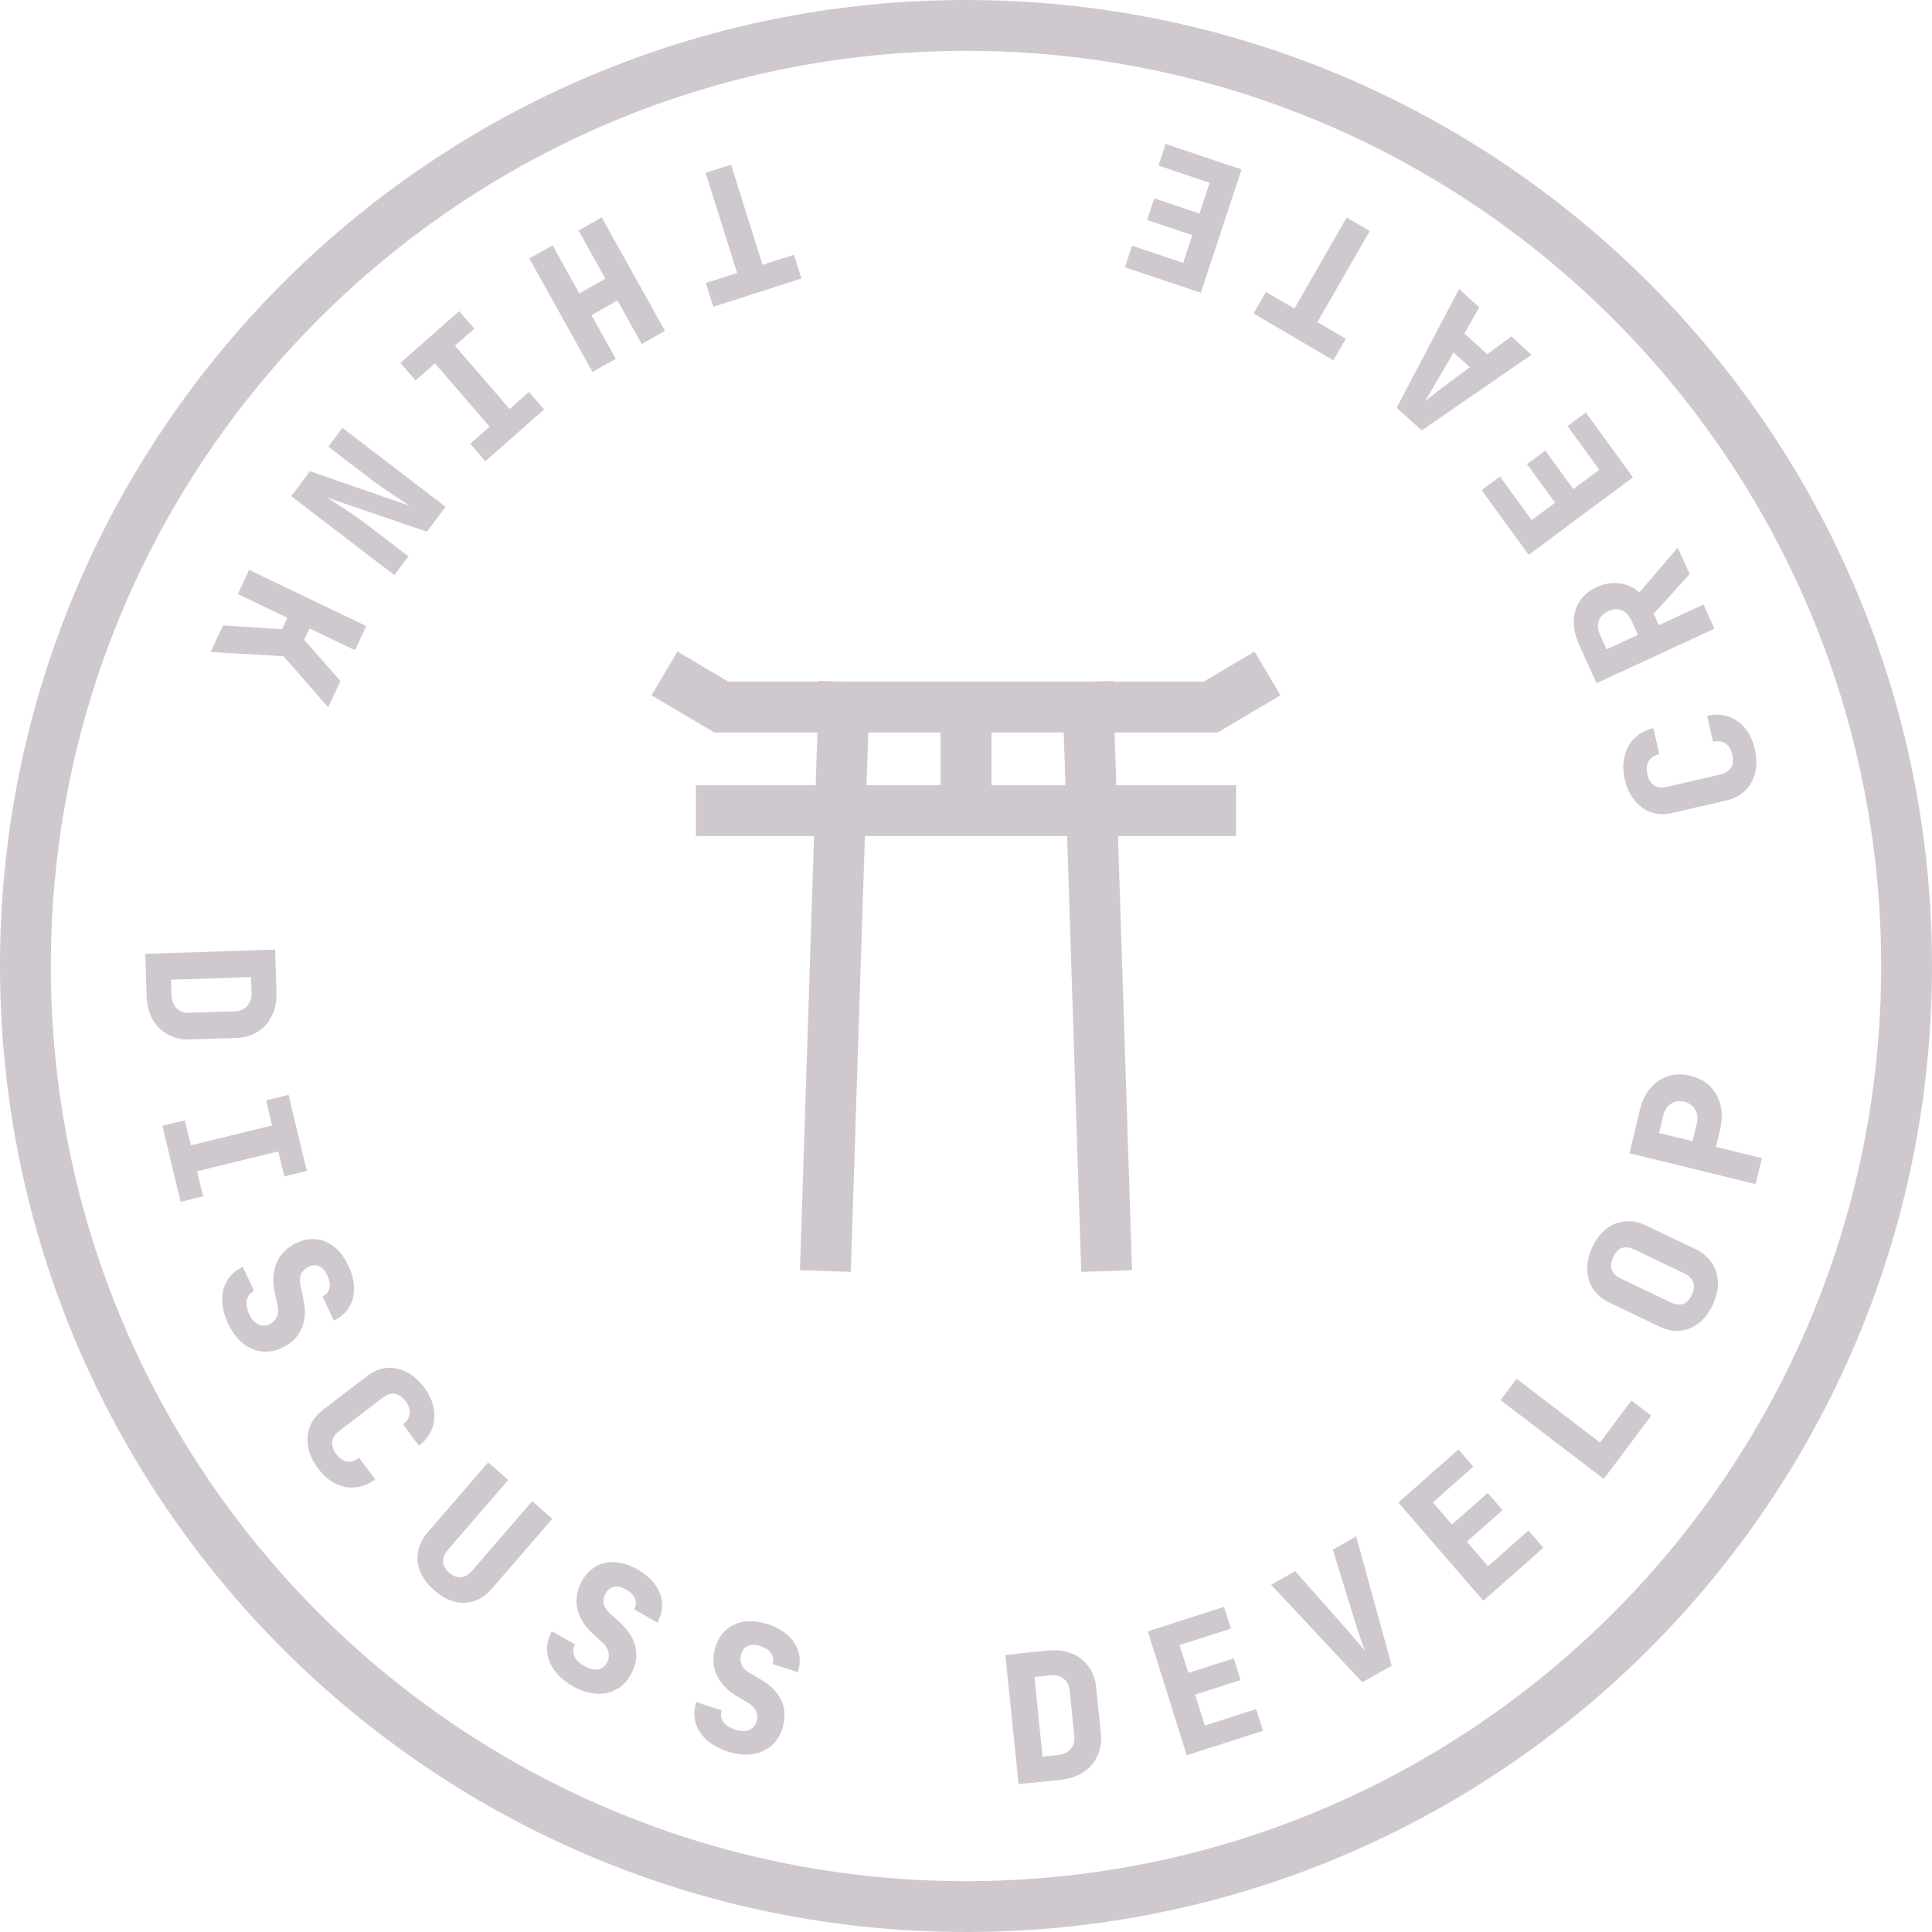
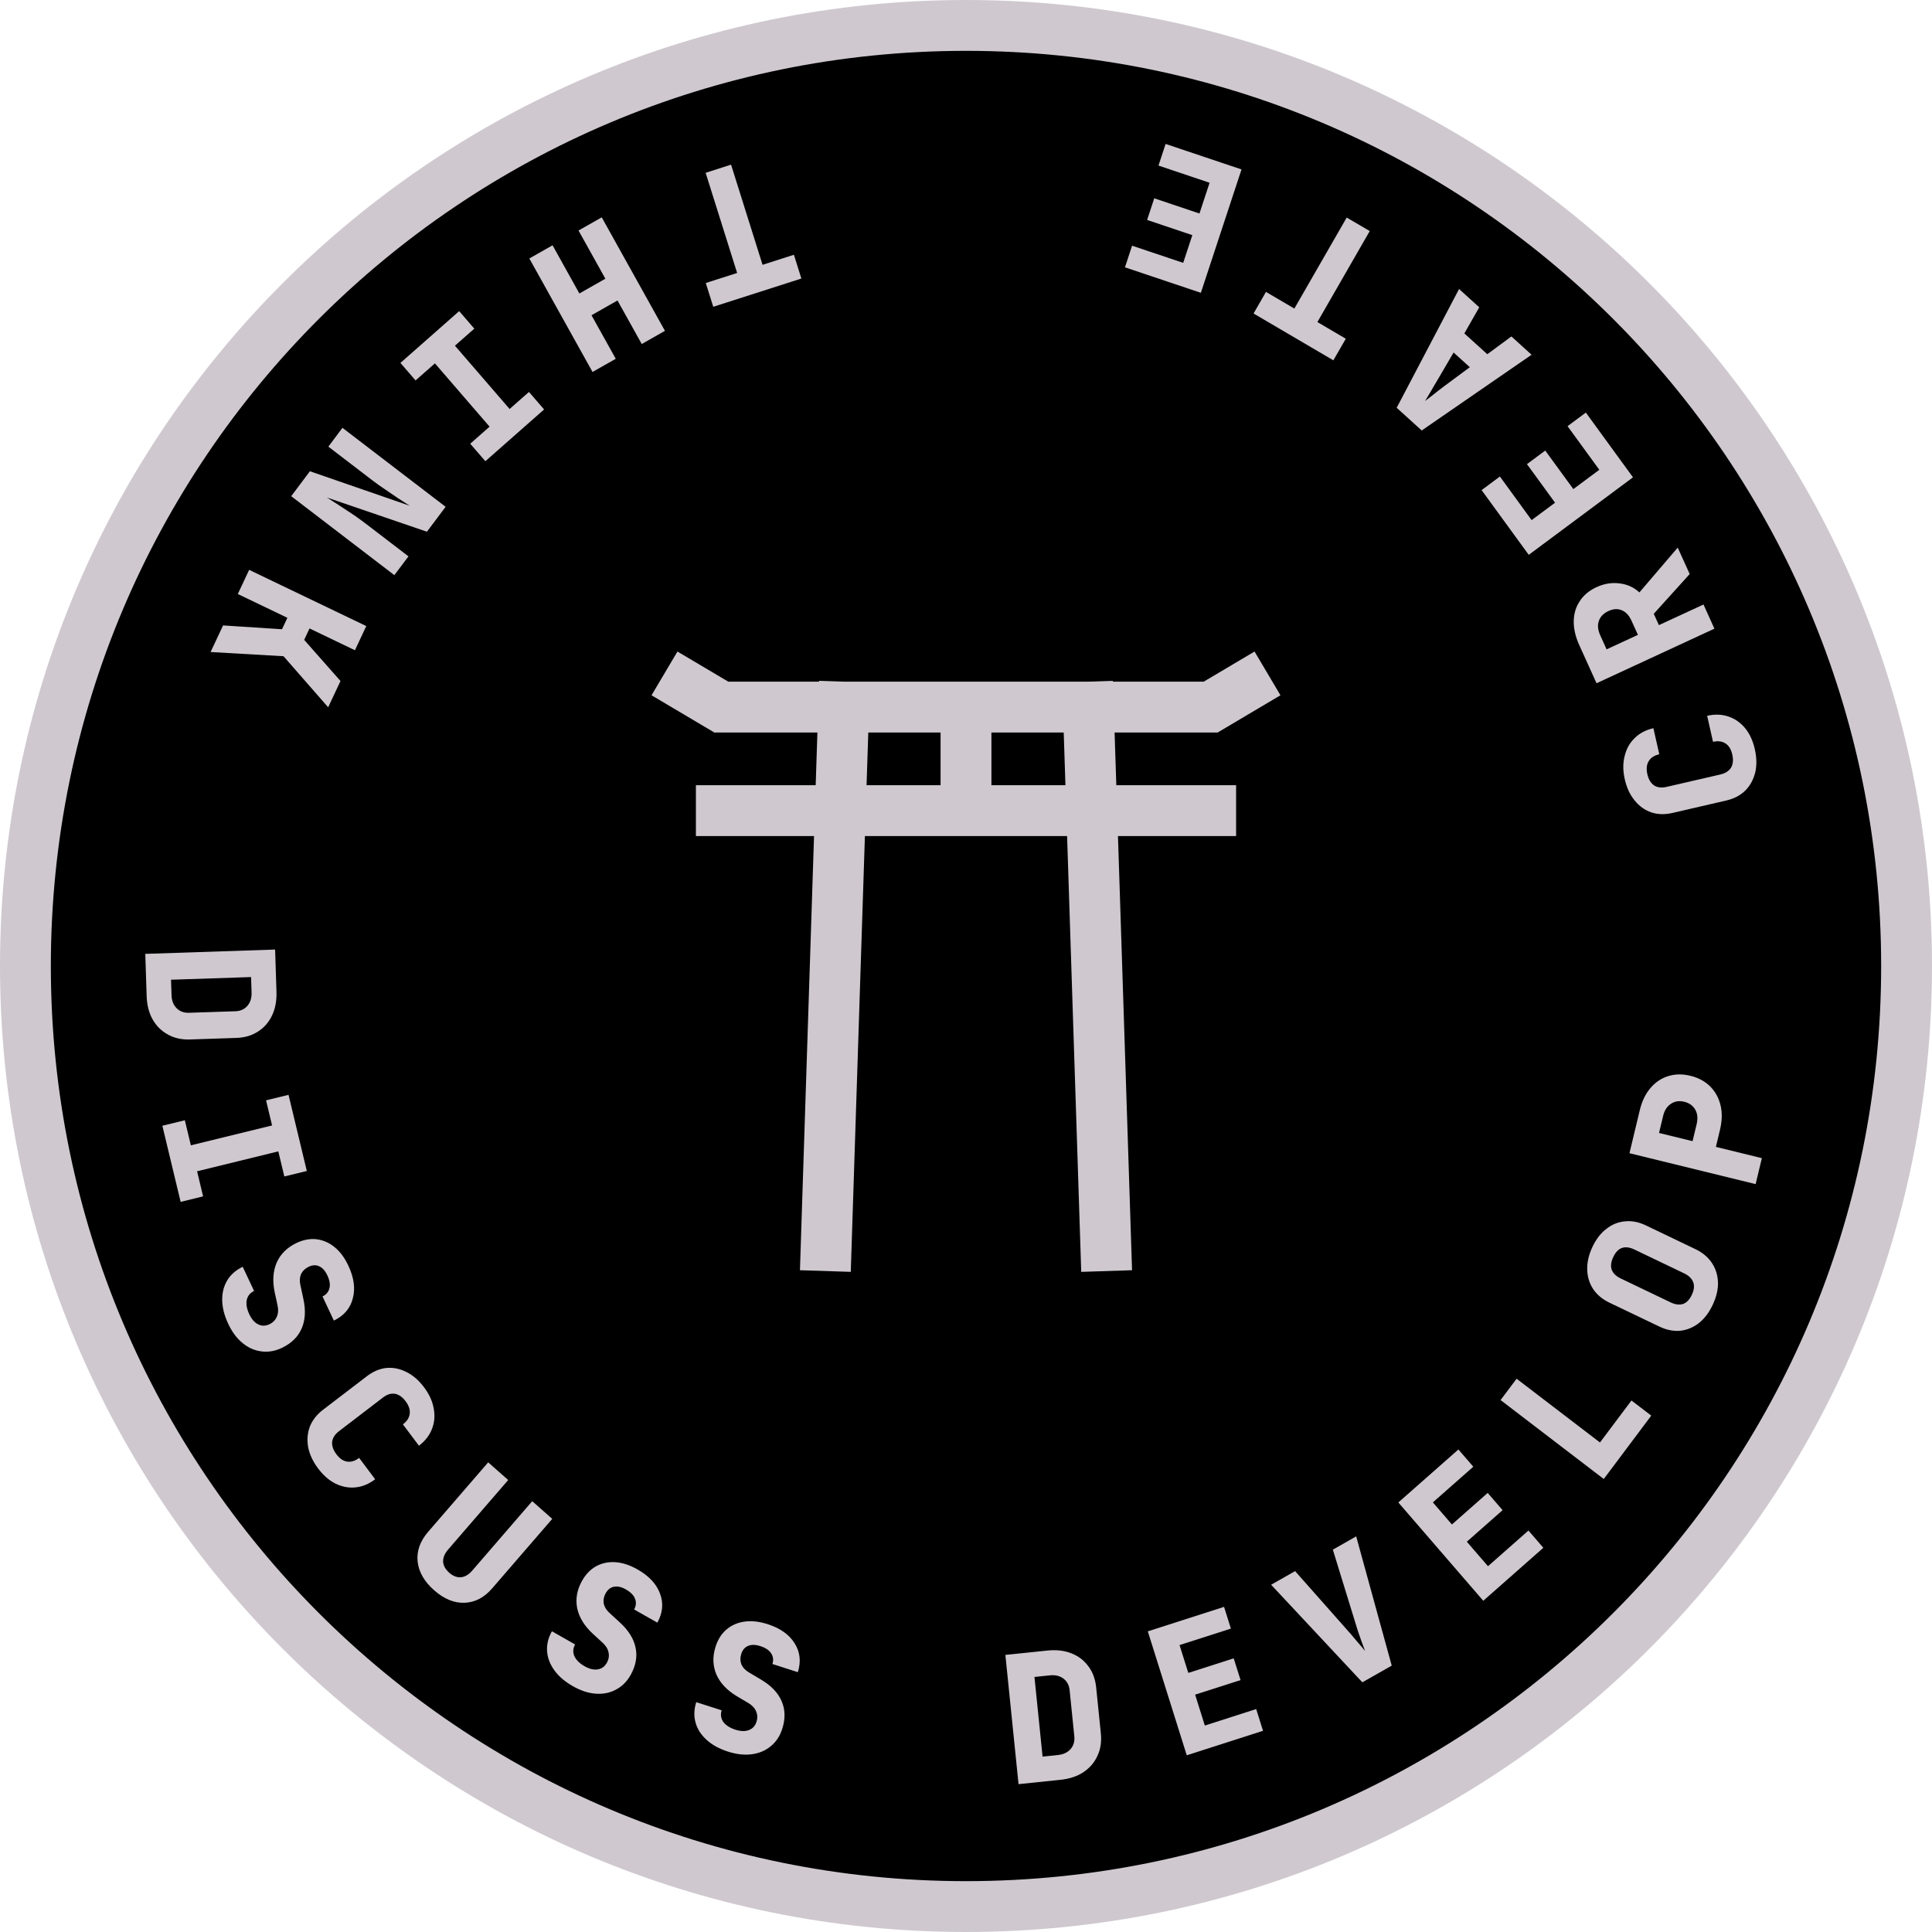
- <svg xmlns="http://www.w3.org/2000/svg" width="76" height="76" viewBox="0 0 76 76" fill="none">
+ <svg width="76" height="76" viewBox="0 0 76 76">
  <circle cx="38" cy="38" r="37" stroke="#CFC9CF" stroke-width="2" />
  <path d="M33.188 27.815H28.375L27 27M33.188 27.815L33.055 31.889L32.5 49M33.188 27.815H38M42.812 27.815H47.625L49 27M42.812 27.815L42.945 31.889L43.5 49M42.812 27.815H38M28.375 31.889H38M47.625 31.889H38M38 31.889V27.815" stroke="#CFC9CF" stroke-width="2" stroke-linecap="square" />
  <path d="M28.758 6.477L29.997 10.417L31.23 10.022L31.524 10.957L28.058 12.068L27.764 11.133L28.997 10.738L27.758 6.798L28.758 6.477Z" fill="#CFC9CF" />
  <path d="M23.671 8.55L26.157 13.014L25.245 13.533L24.291 11.82L23.268 12.401L24.222 14.114L23.309 14.632L20.823 10.168L21.736 9.649L22.791 11.545L23.814 10.964L22.758 9.068L23.671 8.55Z" fill="#CFC9CF" />
  <path d="M18.063 12.239L18.658 12.928L17.896 13.599L20.047 16.089L20.808 15.418L21.403 16.107L19.093 18.143L18.498 17.455L19.259 16.784L17.109 14.294L16.347 14.965L15.752 14.276L18.063 12.239Z" fill="#CFC9CF" />
  <path d="M13.471 16.83L17.529 19.936L16.794 20.916L12.86 19.571C13.005 19.665 13.173 19.772 13.362 19.893C13.555 20.018 13.744 20.142 13.93 20.267C14.117 20.399 14.274 20.513 14.4 20.609L16.068 21.886L15.513 22.625L11.456 19.519L12.191 18.538L16.116 19.895C15.989 19.816 15.84 19.719 15.668 19.605C15.497 19.492 15.325 19.375 15.153 19.255C14.978 19.138 14.825 19.03 14.695 18.931L12.917 17.57L13.471 16.83Z" fill="#CFC9CF" />
  <path d="M9.801 22.417L14.408 24.628L13.962 25.579L12.176 24.721L11.965 25.171L13.394 26.789L12.909 27.822L11.153 25.814L8.284 25.649L8.775 24.603L11.094 24.753L11.305 24.303L9.355 23.367L9.801 22.417Z" fill="#CFC9CF" />
  <path d="M5.715 37.523L10.822 37.353L10.876 39.012C10.887 39.366 10.83 39.676 10.703 39.942C10.576 40.212 10.392 40.424 10.149 40.577C9.912 40.734 9.627 40.818 9.296 40.829L7.47 40.89C7.144 40.901 6.854 40.836 6.602 40.694C6.351 40.558 6.15 40.359 6.002 40.098C5.858 39.841 5.78 39.536 5.769 39.181L5.715 37.523ZM6.728 38.54L6.748 39.149C6.755 39.363 6.821 39.534 6.947 39.66C7.073 39.787 7.236 39.847 7.436 39.84L9.262 39.78C9.458 39.773 9.614 39.703 9.731 39.568C9.848 39.433 9.903 39.259 9.896 39.044L9.877 38.435L6.728 38.54Z" fill="#CFC9CF" />
  <path d="M6.387 44.284L7.271 44.068L7.508 45.054L10.703 44.272L10.466 43.285L11.35 43.068L12.069 46.063L11.185 46.279L10.948 45.292L7.753 46.075L7.989 47.062L7.106 47.279L6.387 44.284Z" fill="#CFC9CF" />
  <path d="M8.976 52.071C8.823 51.746 8.745 51.437 8.741 51.143C8.737 50.85 8.804 50.591 8.94 50.365C9.076 50.139 9.279 49.962 9.548 49.833L9.995 50.783C9.839 50.858 9.743 50.976 9.706 51.139C9.675 51.304 9.708 51.49 9.805 51.697C9.898 51.895 10.015 52.028 10.155 52.096C10.297 52.167 10.446 52.166 10.601 52.091C10.736 52.027 10.832 51.929 10.889 51.798C10.946 51.667 10.956 51.518 10.918 51.349L10.805 50.829C10.713 50.392 10.74 50.004 10.885 49.665C11.036 49.329 11.293 49.074 11.655 48.9C11.924 48.771 12.187 48.721 12.442 48.748C12.703 48.778 12.942 48.881 13.159 49.057C13.376 49.232 13.557 49.476 13.704 49.789C13.926 50.262 13.984 50.692 13.877 51.08C13.777 51.47 13.528 51.759 13.133 51.949L12.687 50.999C12.834 50.928 12.925 50.82 12.959 50.674C12.996 50.532 12.969 50.364 12.877 50.17C12.792 49.988 12.684 49.869 12.555 49.812C12.429 49.753 12.291 49.76 12.139 49.833C12.005 49.897 11.907 49.991 11.845 50.113C11.791 50.238 11.78 50.38 11.814 50.54L11.932 51.089C12.032 51.543 12.01 51.934 11.865 52.262C11.724 52.588 11.466 52.841 11.092 53.021C10.822 53.15 10.553 53.196 10.283 53.16C10.016 53.128 9.768 53.018 9.542 52.832C9.317 52.65 9.128 52.396 8.976 52.071Z" fill="#CFC9CF" />
  <path d="M12.513 57.764C12.306 57.488 12.176 57.209 12.122 56.927C12.072 56.642 12.094 56.372 12.189 56.118C12.29 55.864 12.463 55.644 12.708 55.456L14.431 54.138C14.68 53.948 14.937 53.839 15.202 53.812C15.471 53.789 15.732 53.842 15.986 53.971C16.244 54.097 16.476 54.298 16.683 54.575C16.887 54.847 17.013 55.124 17.061 55.405C17.114 55.687 17.093 55.953 16.995 56.205C16.9 56.459 16.728 56.681 16.48 56.871L15.85 56.031C16.013 55.907 16.103 55.765 16.118 55.606C16.136 55.451 16.082 55.29 15.956 55.122C15.83 54.954 15.69 54.856 15.534 54.828C15.382 54.803 15.224 54.853 15.061 54.978L13.338 56.297C13.178 56.419 13.088 56.558 13.066 56.716C13.051 56.875 13.106 57.038 13.232 57.206C13.358 57.374 13.497 57.47 13.649 57.495C13.808 57.52 13.967 57.472 14.127 57.35L14.757 58.19C14.512 58.377 14.254 58.484 13.981 58.51C13.716 58.537 13.454 58.487 13.197 58.361C12.945 58.236 12.718 58.037 12.513 57.764Z" fill="#CFC9CF" />
  <path d="M17.077 62.556C16.689 62.214 16.472 61.836 16.428 61.423C16.387 61.014 16.525 60.626 16.842 60.258L19.204 57.525L19.991 58.22L17.634 60.948C17.494 61.11 17.426 61.271 17.43 61.43C17.441 61.589 17.522 61.735 17.672 61.868C17.819 61.997 17.971 62.057 18.128 62.046C18.289 62.032 18.439 61.944 18.579 61.781L20.936 59.053L21.724 59.748L19.362 62.481C19.048 62.845 18.684 63.034 18.27 63.049C17.863 63.063 17.466 62.899 17.077 62.556Z" fill="#CFC9CF" />
  <path d="M22.535 66.33C22.222 66.152 21.98 65.945 21.808 65.707C21.636 65.47 21.54 65.219 21.521 64.956C21.502 64.693 21.565 64.431 21.711 64.17L22.623 64.689C22.539 64.84 22.529 64.993 22.593 65.147C22.663 65.299 22.797 65.432 22.996 65.545C23.186 65.654 23.358 65.695 23.512 65.669C23.669 65.646 23.789 65.559 23.873 65.408C23.946 65.278 23.968 65.143 23.939 65.003C23.91 64.863 23.832 64.735 23.704 64.619L23.311 64.259C22.984 63.955 22.782 63.623 22.705 63.262C22.634 62.9 22.697 62.544 22.892 62.193C23.038 61.932 23.222 61.739 23.447 61.614C23.677 61.488 23.932 61.434 24.21 61.453C24.488 61.471 24.777 61.566 25.077 61.737C25.532 61.995 25.827 62.313 25.964 62.691C26.107 63.068 26.071 63.448 25.858 63.831L24.945 63.312C25.024 63.169 25.036 63.028 24.98 62.889C24.928 62.752 24.809 62.631 24.622 62.525C24.448 62.425 24.291 62.39 24.153 62.419C24.016 62.443 23.907 62.529 23.825 62.675C23.753 62.806 23.727 62.939 23.747 63.074C23.775 63.207 23.848 63.33 23.968 63.441L24.381 63.821C24.725 64.134 24.932 64.467 25.003 64.819C25.076 65.166 25.012 65.522 24.81 65.885C24.665 66.145 24.471 66.339 24.23 66.465C23.993 66.593 23.729 66.646 23.436 66.625C23.148 66.606 22.847 66.507 22.535 66.33Z" fill="#CFC9CF" />
  <path d="M28.634 68.903C28.292 68.793 28.013 68.639 27.796 68.442C27.579 68.245 27.434 68.02 27.363 67.767C27.291 67.513 27.299 67.244 27.389 66.959L28.389 67.28C28.337 67.445 28.358 67.596 28.451 67.734C28.551 67.869 28.71 67.971 28.927 68.041C29.136 68.108 29.313 68.113 29.458 68.057C29.607 68.002 29.708 67.892 29.76 67.727C29.805 67.585 29.799 67.448 29.742 67.317C29.685 67.186 29.582 67.077 29.434 66.99L28.976 66.719C28.594 66.488 28.328 66.204 28.18 65.868C28.037 65.528 28.026 65.166 28.146 64.784C28.236 64.499 28.378 64.272 28.573 64.104C28.773 63.933 29.012 63.828 29.288 63.79C29.564 63.751 29.867 63.785 30.196 63.89C30.693 64.05 31.047 64.301 31.258 64.643C31.474 64.982 31.516 65.36 31.385 65.779L30.385 65.458C30.434 65.302 30.417 65.162 30.334 65.037C30.255 64.914 30.114 64.819 29.909 64.754C29.718 64.692 29.558 64.69 29.427 64.746C29.299 64.798 29.209 64.904 29.159 65.064C29.114 65.207 29.115 65.342 29.163 65.47C29.217 65.595 29.314 65.7 29.453 65.784L29.936 66.071C30.336 66.307 30.606 66.59 30.747 66.919C30.89 67.245 30.899 67.605 30.774 68.001C30.684 68.286 30.534 68.515 30.324 68.688C30.117 68.862 29.869 68.968 29.578 69.007C29.291 69.047 28.977 69.012 28.634 68.903Z" fill="#CFC9CF" />
  <path d="M40.067 70.184L39.549 65.1L41.2 64.929C41.552 64.892 41.865 64.928 42.139 65.035C42.417 65.142 42.641 65.312 42.81 65.543C42.983 65.769 43.086 66.046 43.12 66.376L43.305 68.194C43.338 68.519 43.293 68.812 43.169 69.073C43.051 69.335 42.866 69.548 42.616 69.715C42.369 69.877 42.07 69.976 41.717 70.013L40.067 70.184ZM41.012 69.101L41.618 69.038C41.831 69.016 41.997 68.937 42.115 68.803C42.232 68.669 42.281 68.502 42.261 68.302L42.076 66.485C42.056 66.29 41.975 66.139 41.832 66.031C41.69 65.924 41.512 65.882 41.299 65.904L40.693 65.967L41.012 69.101Z" fill="#CFC9CF" />
  <path d="M46.684 69.048L45.152 64.173L48.151 63.21L48.42 64.065L46.4 64.713L46.745 65.808L48.531 65.235L48.8 66.09L47.013 66.663L47.395 67.879L49.415 67.23L49.684 68.085L46.684 69.048Z" fill="#CFC9CF" />
  <path d="M53.591 66.178L50.003 62.34L50.946 61.804L53.131 64.273C53.206 64.36 53.299 64.47 53.412 64.605C53.528 64.737 53.624 64.852 53.699 64.949C53.656 64.834 53.605 64.694 53.545 64.529C53.486 64.364 53.438 64.225 53.401 64.112L52.431 60.96L53.349 60.437L54.747 65.521L53.591 66.178Z" fill="#CFC9CF" />
  <path d="M58.348 62.97L55.007 59.103L57.37 57.019L57.956 57.697L56.365 59.1L57.115 59.969L58.522 58.728L59.108 59.406L57.701 60.647L58.534 61.611L60.125 60.208L60.711 60.886L58.348 62.97Z" fill="#CFC9CF" />
  <path d="M63.088 58.18L59.029 55.075L59.659 54.235L62.939 56.744L64.178 55.092L64.956 55.687L63.088 58.18Z" fill="#CFC9CF" />
  <path d="M67.374 51.328C67.229 51.636 67.046 51.877 66.825 52.05C66.6 52.222 66.355 52.322 66.089 52.35C65.821 52.371 65.549 52.316 65.271 52.182L63.314 51.245C63.036 51.111 62.823 50.934 62.674 50.713C62.523 50.485 62.445 50.23 62.438 49.947C62.428 49.663 62.495 49.367 62.639 49.058C62.786 48.745 62.971 48.505 63.194 48.338C63.415 48.164 63.659 48.067 63.927 48.045C64.193 48.017 64.464 48.07 64.742 48.203L66.699 49.141C66.977 49.274 67.191 49.455 67.342 49.682C67.49 49.904 67.57 50.157 67.581 50.441C67.59 50.719 67.52 51.015 67.374 51.328ZM66.553 50.934C66.642 50.744 66.66 50.579 66.607 50.44C66.552 50.294 66.434 50.178 66.253 50.092L64.296 49.154C64.111 49.065 63.948 49.044 63.807 49.09C63.667 49.137 63.551 49.257 63.46 49.452C63.369 49.646 63.35 49.813 63.403 49.952C63.456 50.091 63.575 50.205 63.76 50.294L65.717 51.232C65.898 51.319 66.061 51.34 66.205 51.295C66.348 51.245 66.464 51.124 66.553 50.934Z" fill="#CFC9CF" />
  <path d="M69.062 46.58L64.099 45.364L64.506 43.669C64.59 43.319 64.728 43.032 64.922 42.805C65.117 42.574 65.349 42.417 65.618 42.334C65.889 42.247 66.183 42.242 66.5 42.32C66.813 42.396 67.072 42.537 67.277 42.741C67.478 42.944 67.613 43.191 67.682 43.481C67.752 43.772 67.744 44.093 67.66 44.442L67.499 45.116L69.307 45.559L69.062 46.58ZM66.581 44.891L66.743 44.217C66.795 43.999 66.777 43.812 66.69 43.656C66.599 43.495 66.454 43.389 66.255 43.341C66.055 43.292 65.881 43.319 65.731 43.421C65.579 43.519 65.476 43.676 65.424 43.894L65.262 44.568L66.581 44.891Z" fill="#CFC9CF" />
  <path d="M69.03 29.471C69.106 29.808 69.111 30.116 69.044 30.394C68.973 30.674 68.843 30.91 68.651 31.103C68.455 31.292 68.207 31.421 67.906 31.49L65.792 31.979C65.487 32.049 65.208 32.041 64.955 31.956C64.7 31.867 64.483 31.711 64.304 31.489C64.12 31.268 63.99 30.989 63.914 30.652C63.839 30.32 63.838 30.016 63.91 29.741C63.976 29.462 64.105 29.229 64.297 29.041C64.488 28.848 64.736 28.716 65.04 28.646L65.272 29.671C65.071 29.717 64.932 29.809 64.853 29.947C64.773 30.08 64.756 30.249 64.802 30.454C64.849 30.659 64.937 30.806 65.067 30.896C65.196 30.981 65.361 31 65.561 30.954L67.675 30.466C67.871 30.421 68.011 30.331 68.096 30.197C68.174 30.059 68.191 29.887 68.144 29.683C68.098 29.478 68.011 29.333 67.881 29.248C67.746 29.159 67.581 29.137 67.386 29.182L67.155 28.158C67.455 28.089 67.734 28.099 67.994 28.187C68.247 28.272 68.466 28.425 68.65 28.646C68.828 28.864 68.955 29.139 69.03 29.471Z" fill="#CFC9CF" />
  <path d="M67.441 24.73L62.804 26.877L62.125 25.378C61.975 25.047 61.902 24.733 61.907 24.438C61.911 24.143 61.989 23.88 62.142 23.65C62.292 23.416 62.511 23.233 62.799 23.099C63.099 22.96 63.402 22.91 63.706 22.949C64.009 22.984 64.27 23.102 64.49 23.304L65.997 21.542L66.468 22.581L65.055 24.145L65.257 24.591L67.011 23.78L67.441 24.73ZM64.432 24.974L64.183 24.425C64.087 24.213 63.96 24.074 63.802 24.008C63.642 23.938 63.467 23.947 63.276 24.035C63.077 24.127 62.95 24.259 62.894 24.428C62.835 24.594 62.855 24.783 62.951 24.996L63.199 25.544L64.432 24.974Z" fill="#CFC9CF" />
  <path d="M64.237 18.777L60.137 21.826L58.283 19.28L59.002 18.745L60.25 20.46L61.172 19.775L60.067 18.258L60.786 17.724L61.891 19.24L62.913 18.48L61.664 16.765L62.383 16.23L64.237 18.777Z" fill="#CFC9CF" />
  <path d="M60.248 13.955L55.927 16.934L54.942 16.041L57.396 11.369L58.19 12.088L57.604 13.116L58.507 13.934L59.455 13.235L60.248 13.955ZM57.819 14.445L57.181 13.867L56.545 14.953C56.451 15.107 56.361 15.261 56.274 15.416C56.18 15.57 56.108 15.69 56.057 15.776C56.136 15.715 56.245 15.631 56.383 15.524C56.519 15.414 56.659 15.305 56.804 15.197L57.819 14.445Z" fill="#CFC9CF" />
  <path d="M53.882 9.089L51.823 12.669L52.94 13.325L52.451 14.174L49.312 12.332L49.8 11.483L50.917 12.138L52.976 8.558L53.882 9.089Z" fill="#CFC9CF" />
  <path d="M48.838 6.665L47.239 11.518L44.253 10.516L44.533 9.665L46.544 10.34L46.903 9.25L45.125 8.652L45.405 7.801L47.184 8.399L47.582 7.189L45.572 6.513L45.852 5.662L48.838 6.665Z" fill="#CFC9CF" />
</svg>
